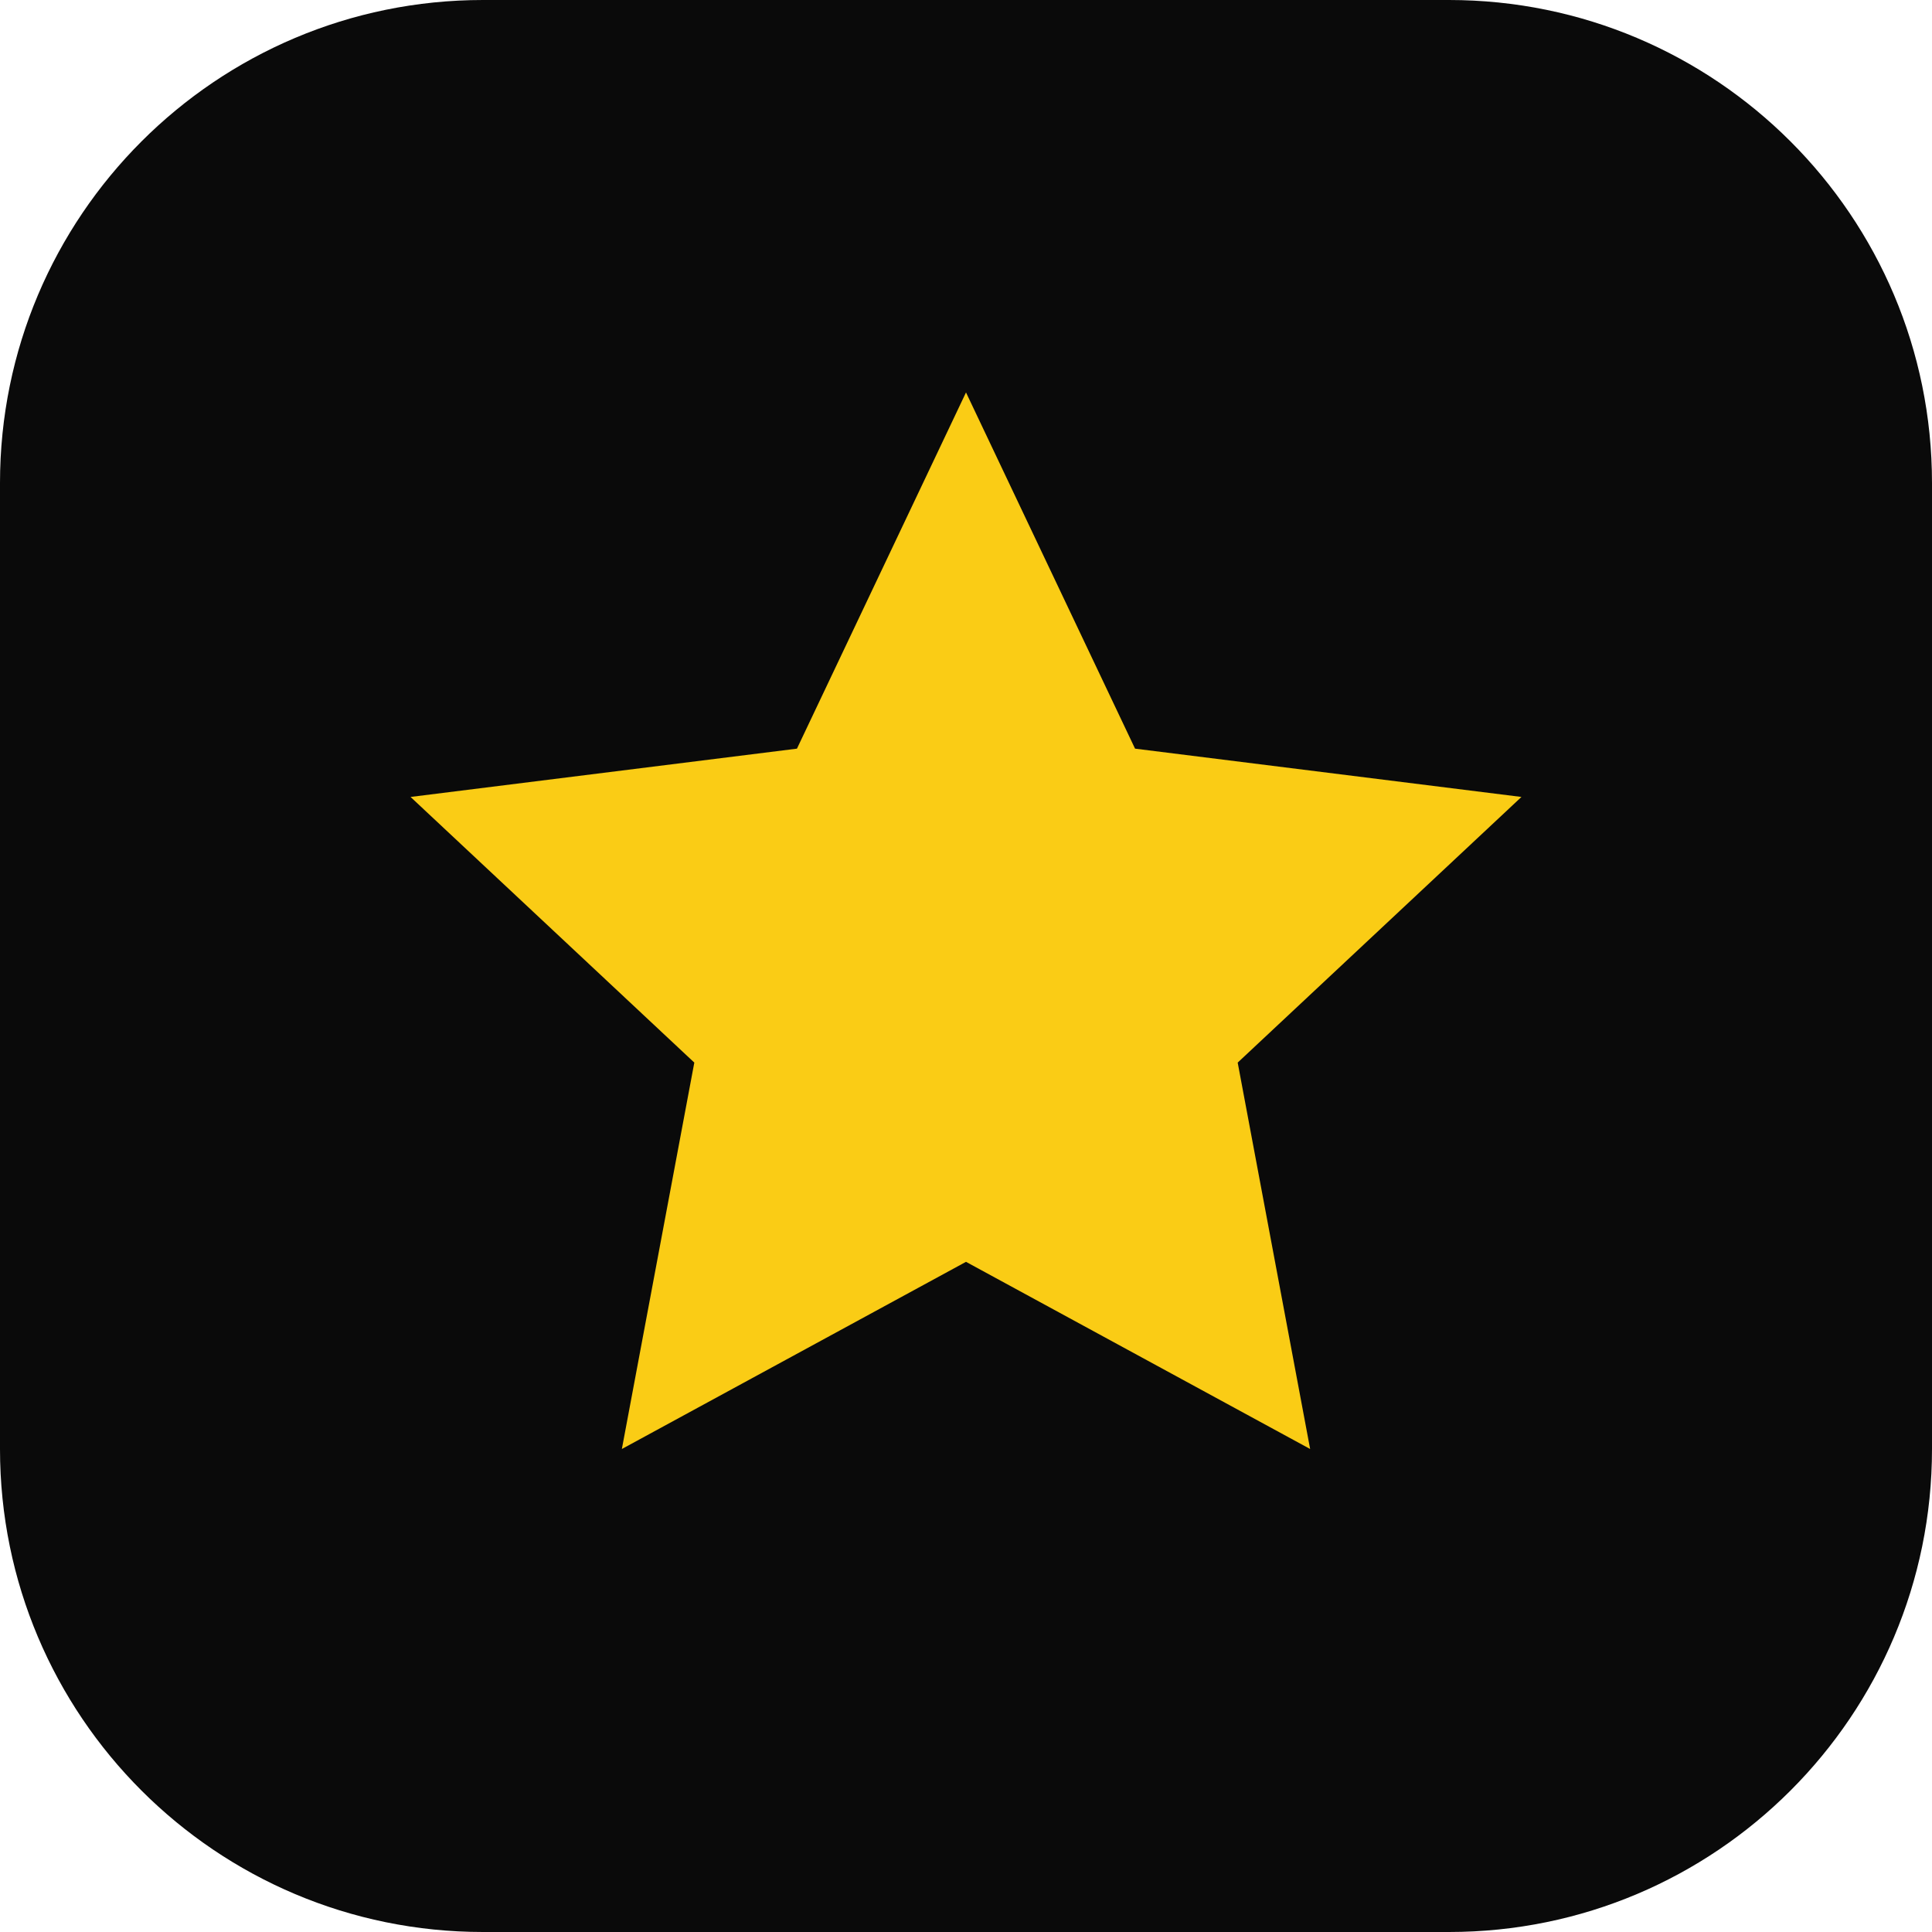
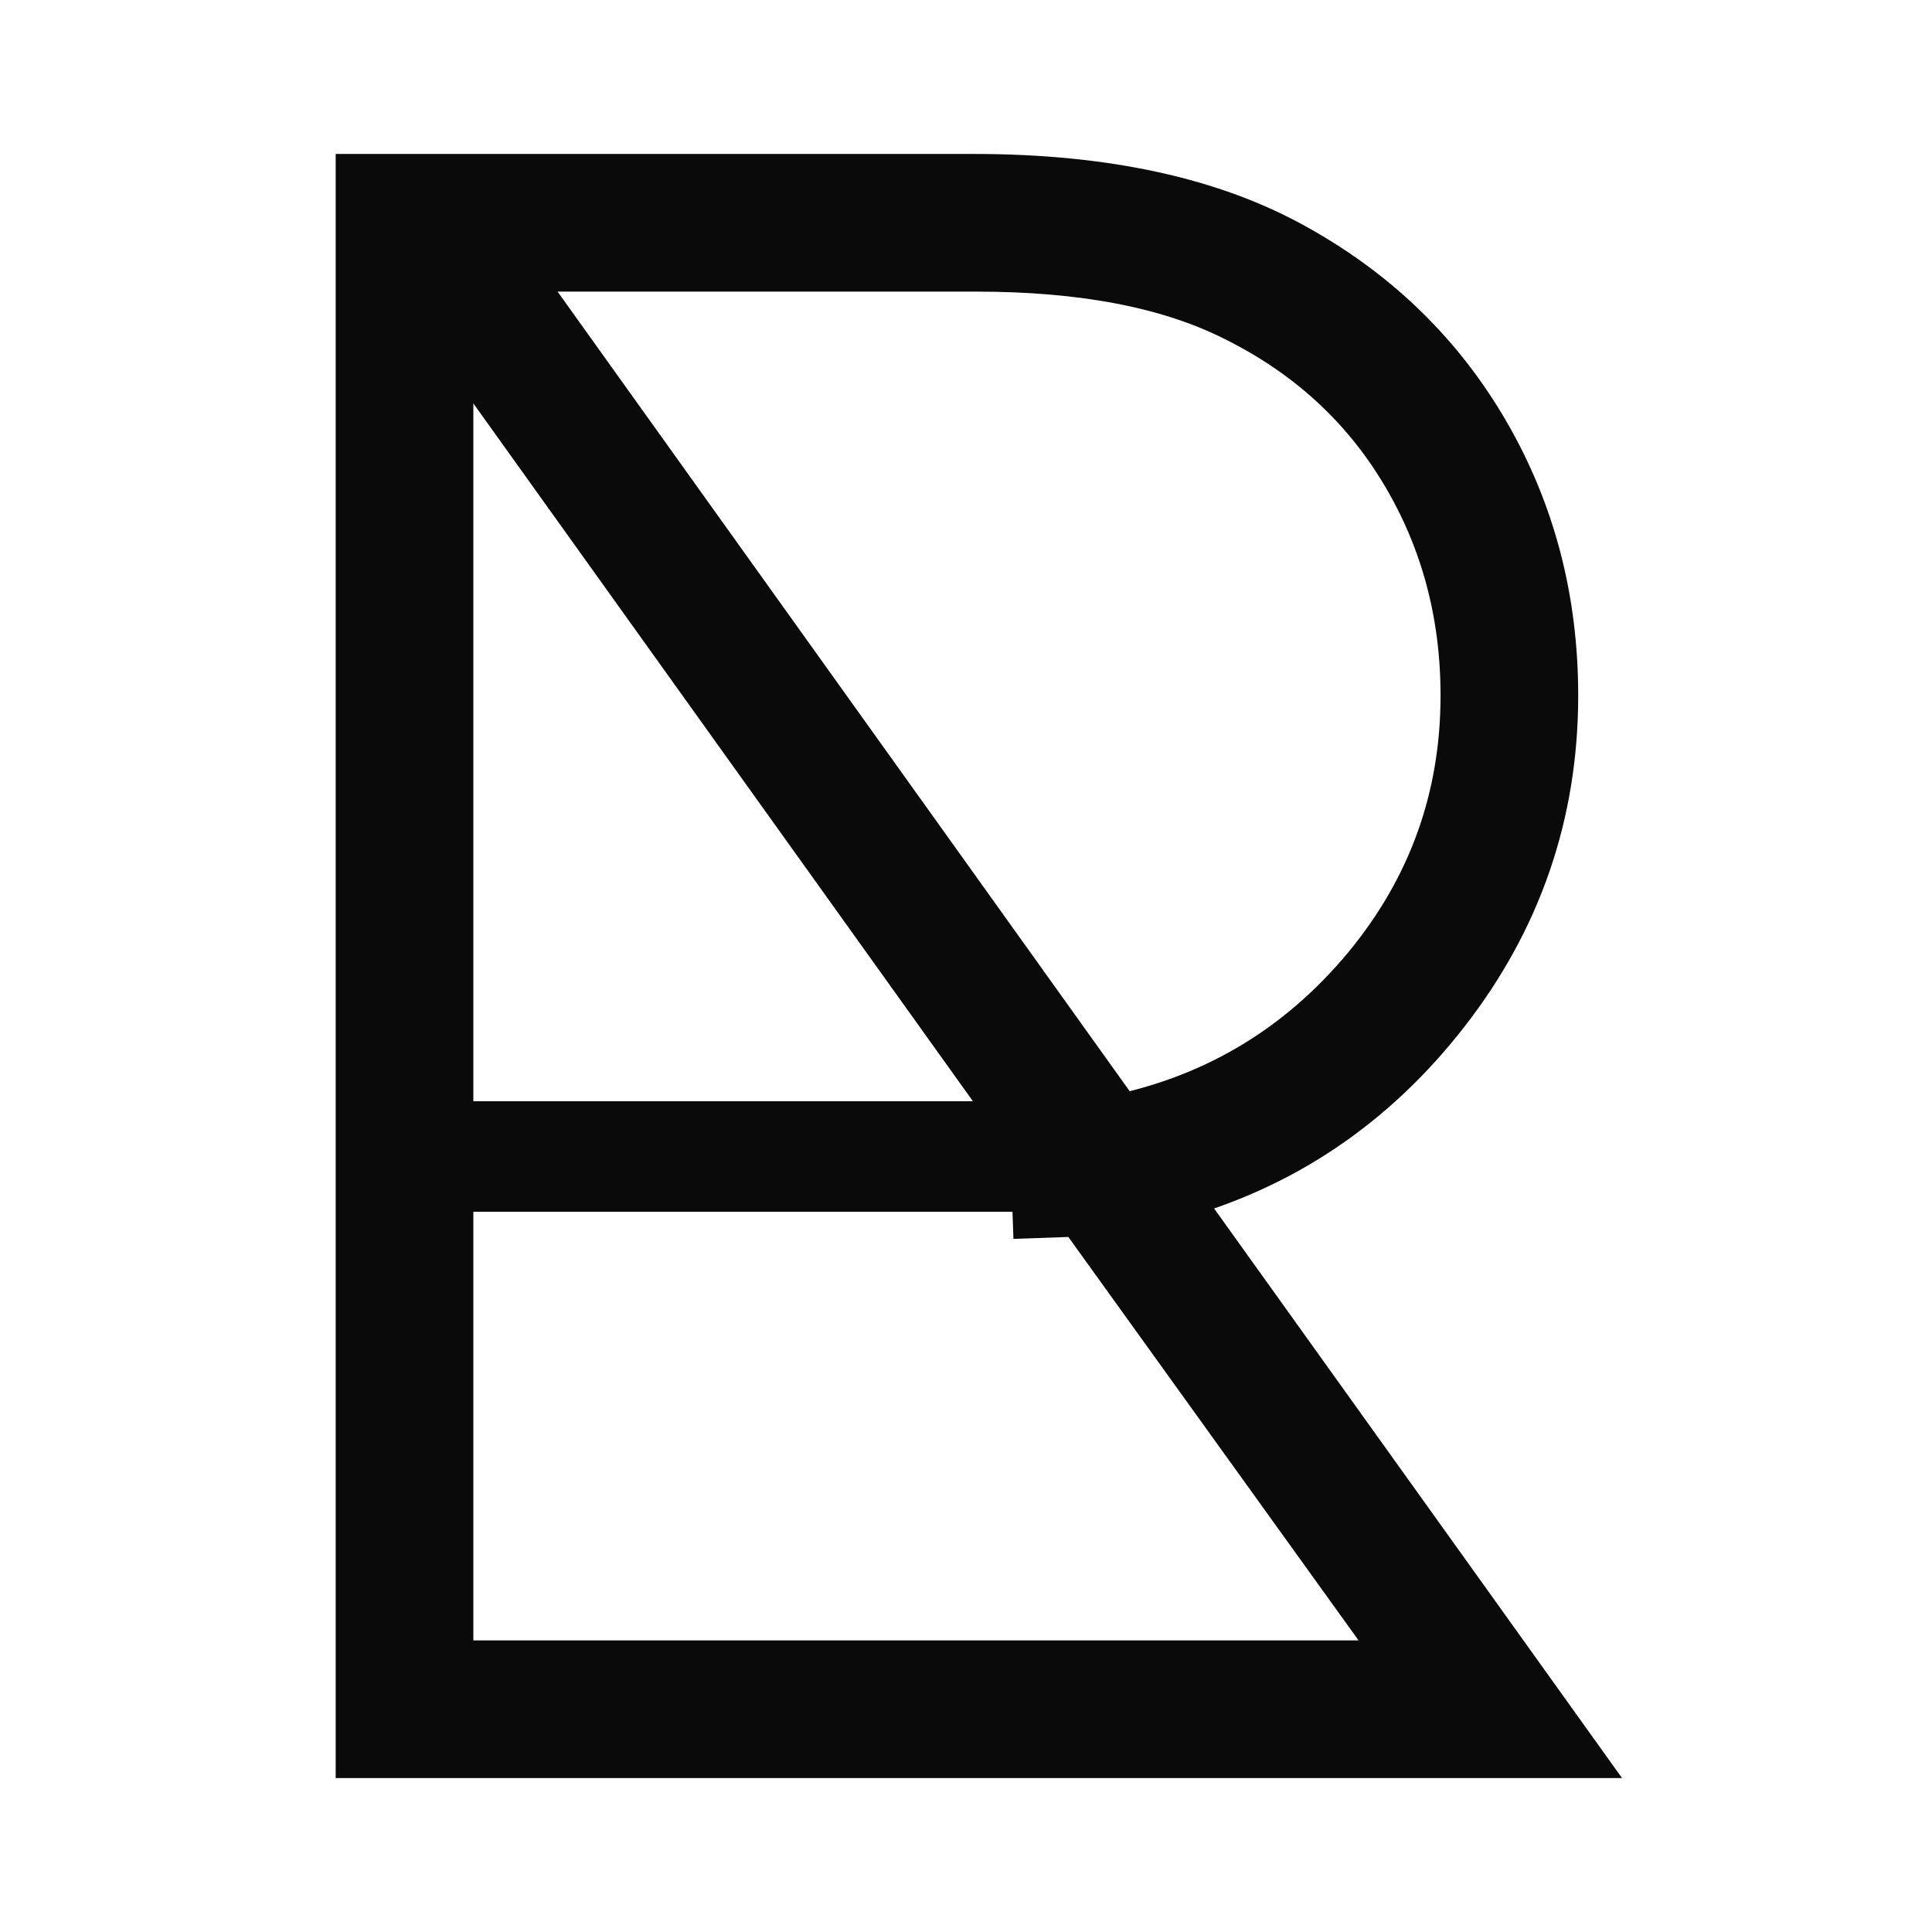
<svg xmlns="http://www.w3.org/2000/svg" viewBox="0 0 32 32">
-   <rect width="32" height="32" rx="8" fill="#0a0a0a" />
-   <path d="M16 6.5l2.8 5.9 6.4.8-4.7 4.4 1.2 6.4L16 20.9 10.3 24l1.2-6.4-4.7-4.4 6.4-.8z" fill="#facc15" />
+   <style>
+     path { fill: #0a0a0a; stroke: #0a0a0a; }
+     @media (prefers-color-scheme: dark) { path { fill: #fafafa; stroke: #fafafa; } }
+   </style>
+   <path d="M19.38 19.77L25.99 29L6.01 29L6.01 3L16.13 3Q19.38 3 21.44 4.16Q23.45 5.28 24.57 7.22Q25.69 9.16 25.69 11.52Q25.69 14.43 23.90 16.73Q22.11 19.03 19.38 19.77M16.17 4.38L8.36 4.38L18.52 18.58Q21.02 18.05 22.67 16.07Q24.31 14.09 24.31 11.52Q24.31 9.46 23.30 7.78Q22.29 6.10 20.46 5.20Q18.82 4.38 16.17 4.38M16.99 18.69L7.39 5.28L7.39 18.69L16.99 18.69M7.39 20.07L7.39 27.62L23.38 27.62L17.92 20.03L16.77 20.07" stroke-width="0.9" stroke-linejoin="miter" />
</svg>
